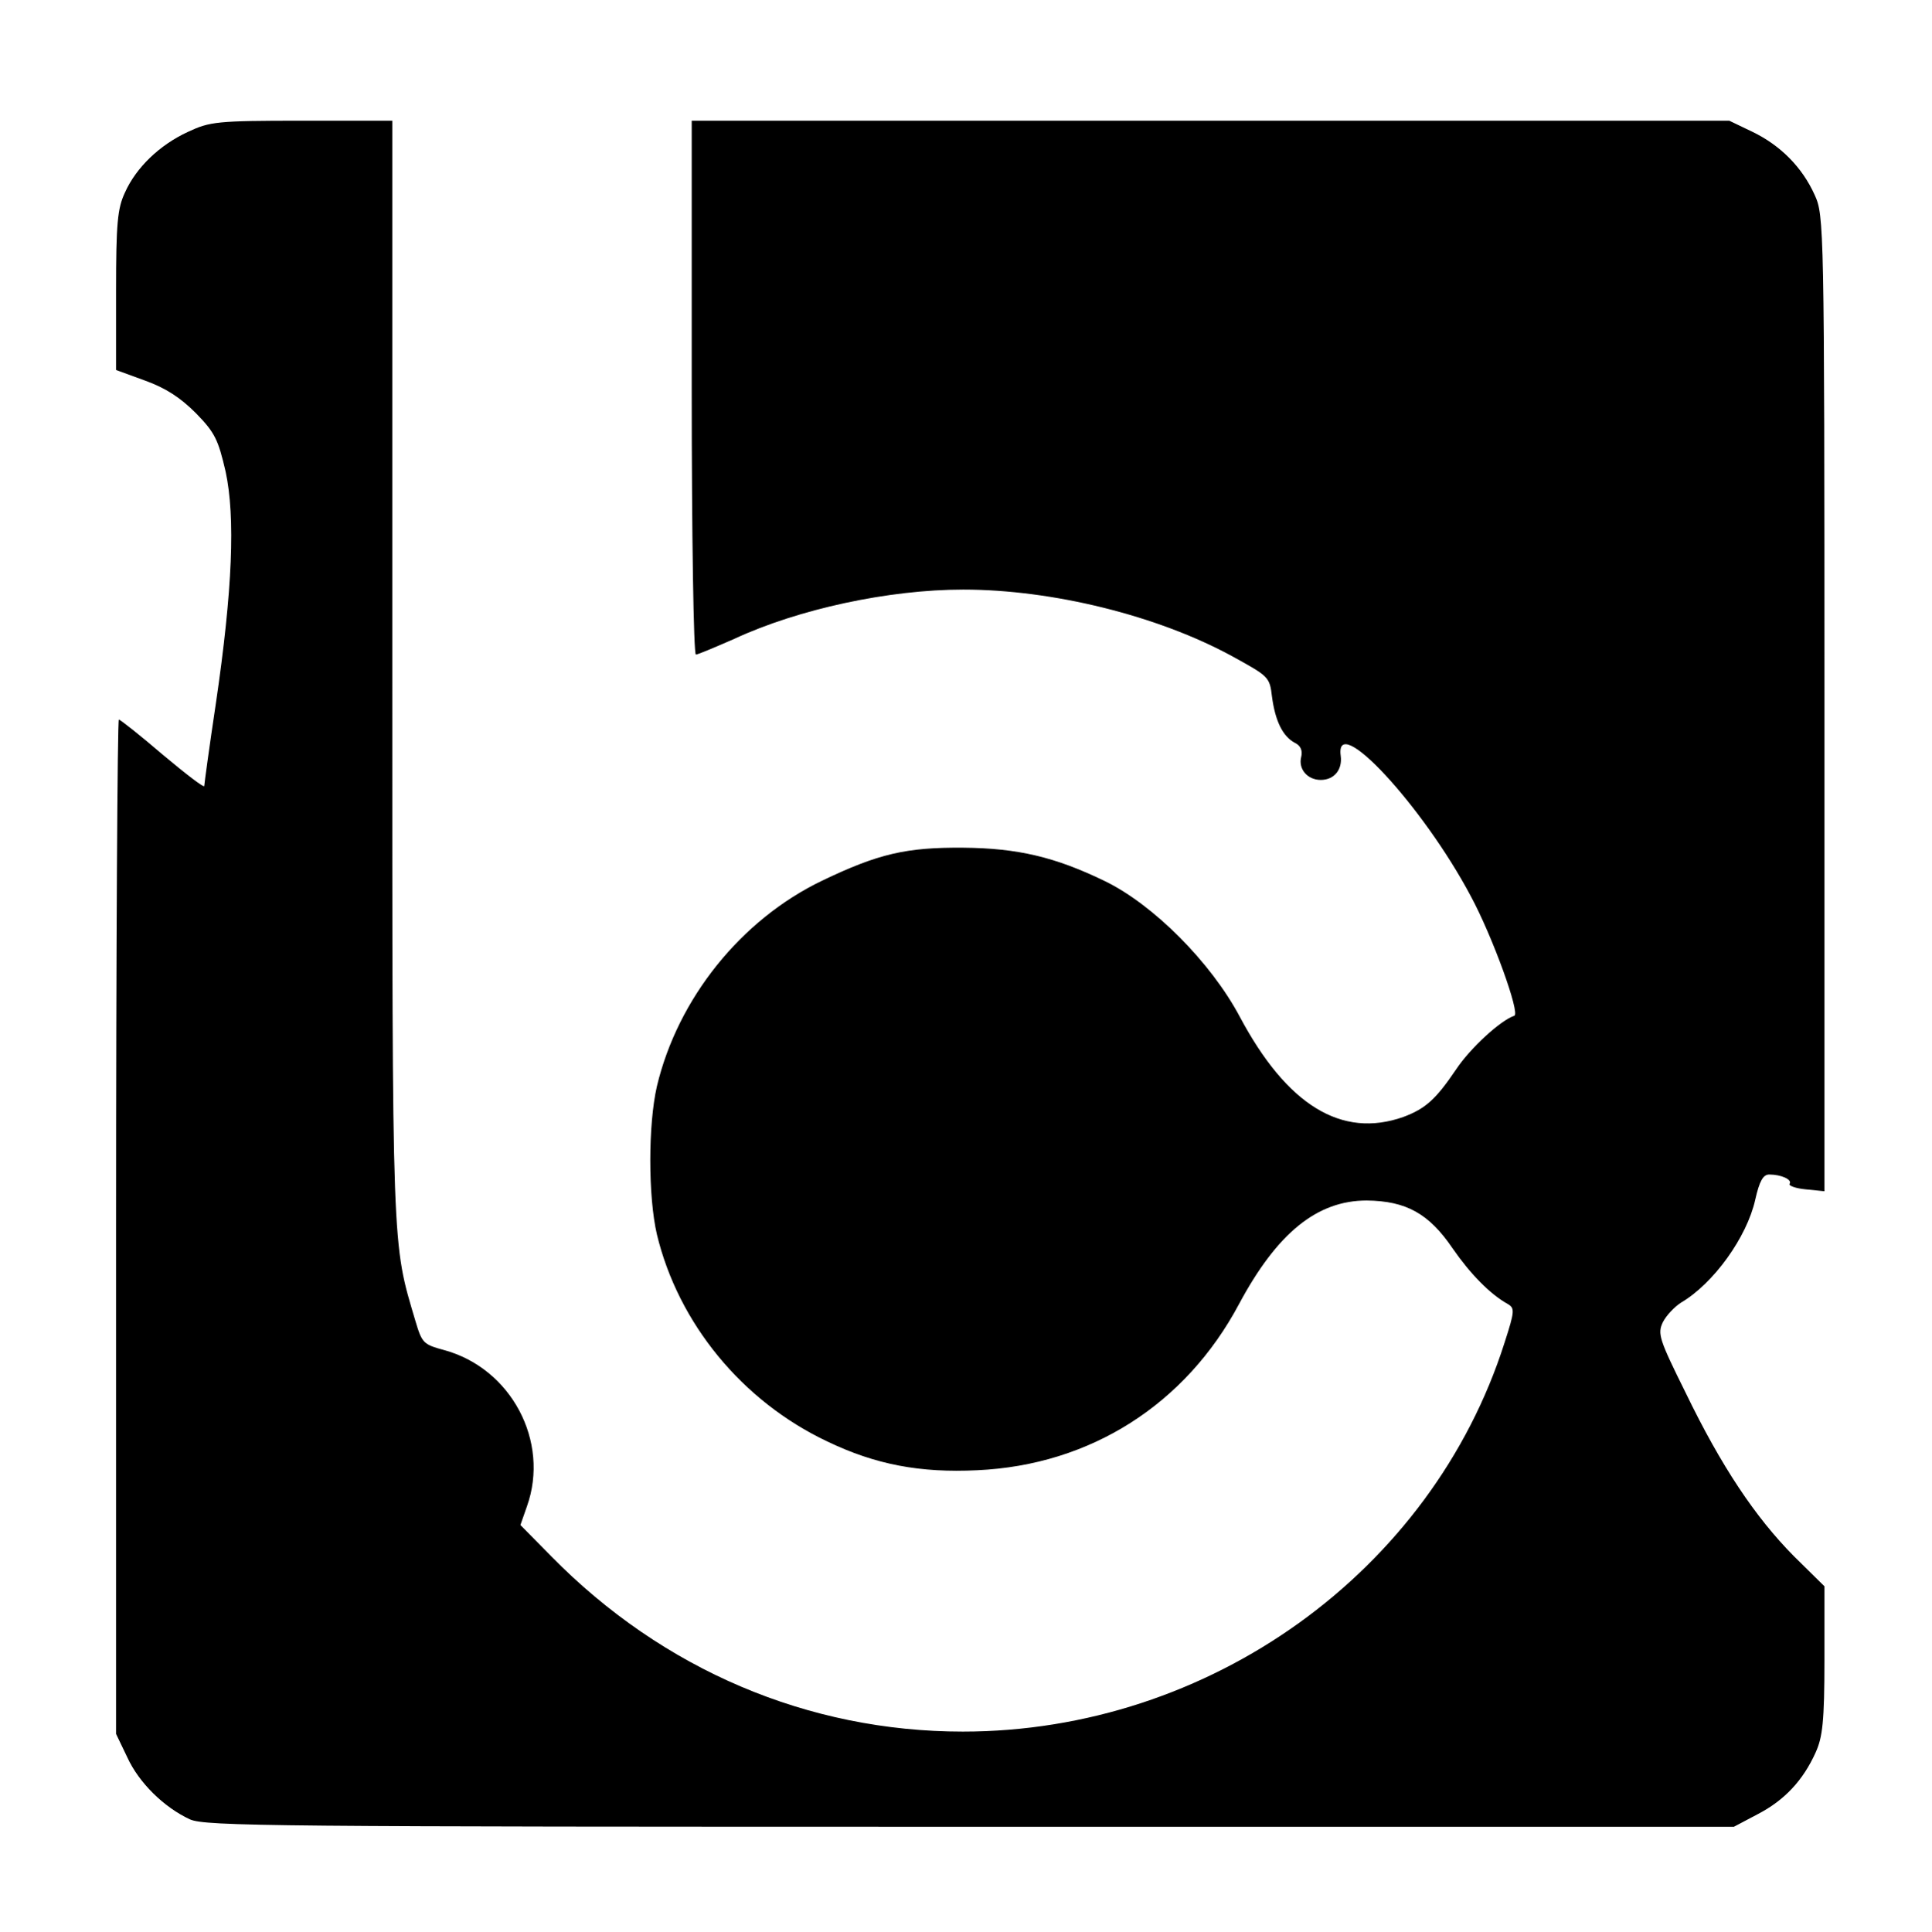
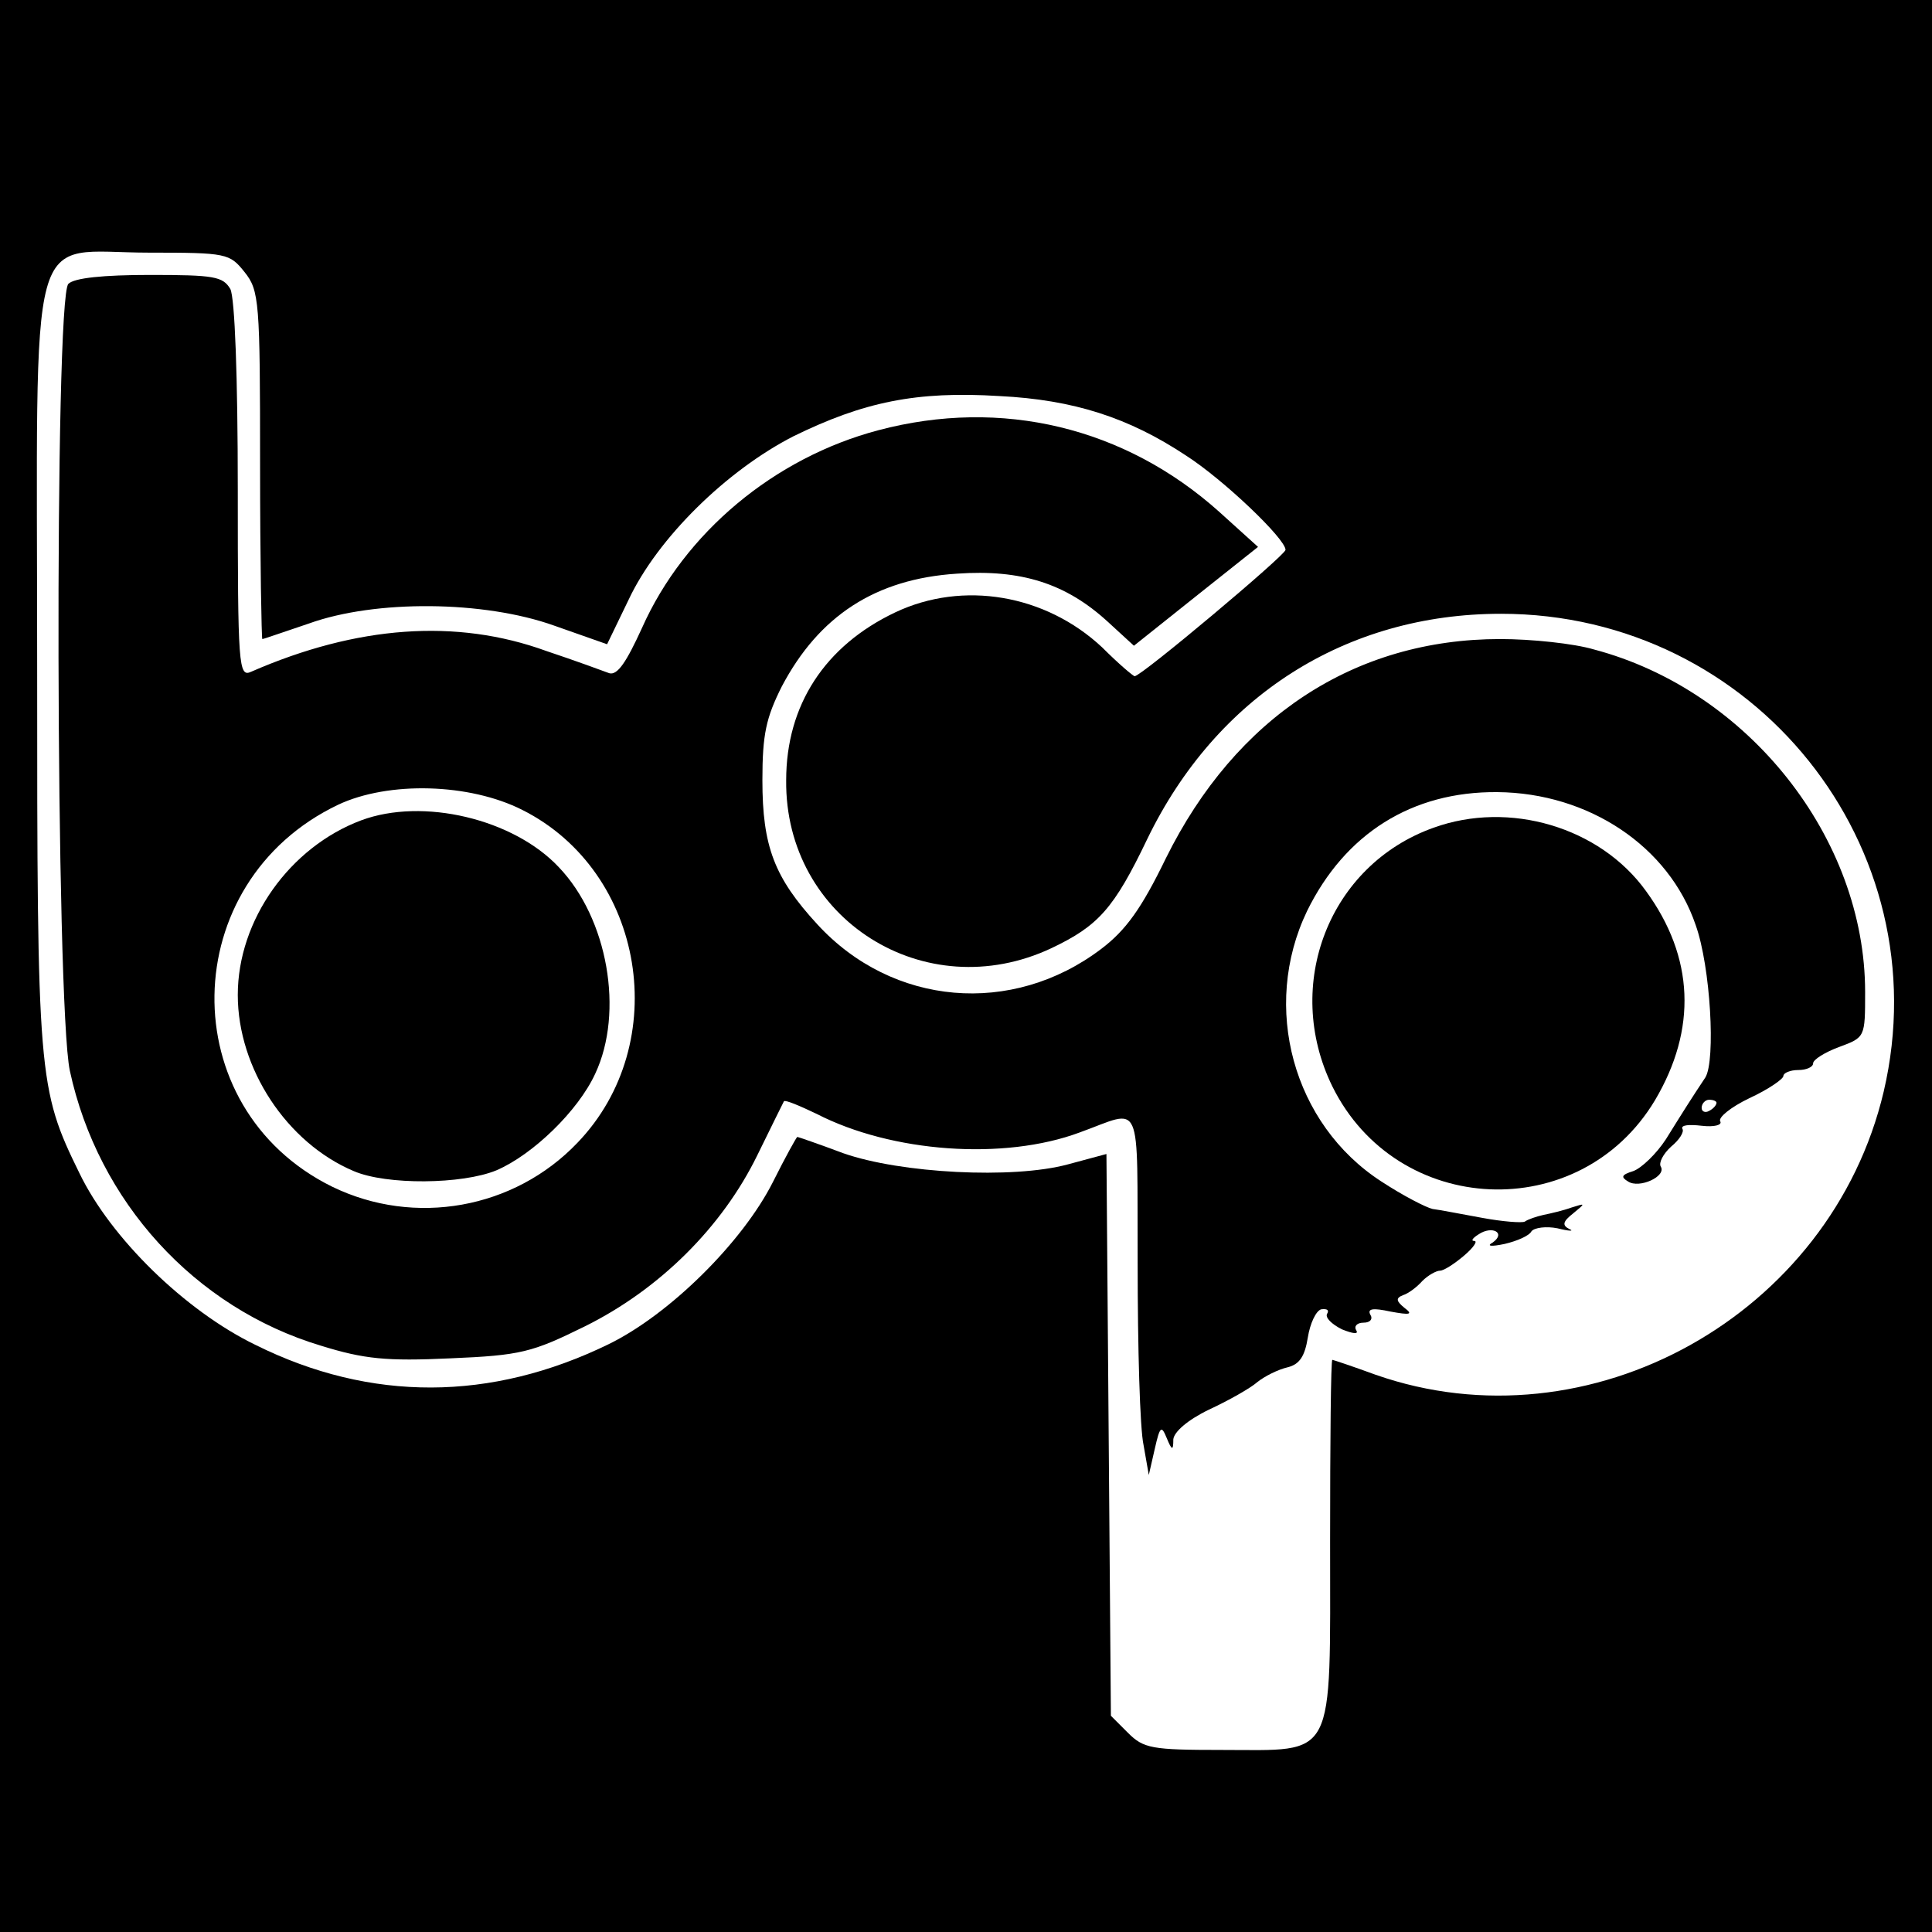
- <svg xmlns="http://www.w3.org/2000/svg" version="1.0" width="416pt" height="416pt" viewBox="0 0 416 416" preserveAspectRatio="xMidYMid meet">
-   <g transform="translate(0,416) scale(0.1,-0.1)" fill="#000000" stroke="none">
-     <path d="M405 3876 c-61 -28 -112 -77 -136 -131 -16 -34 -19 -67 -19 -211 l0 -171 63 -23 c44 -16 75 -36 109 -70 41 -42 48 -57 64 -126 21 -98 15 -254 -21 -499 -14 -93 -25 -174 -25 -178 0 -5 -40 26 -89 67 -49 42 -92 76 -95 76 -3 0 -6 -492 -6 -1092 l0 -1093 24 -50 c25 -55 79 -108 135 -134 33 -15 184 -16 1681 -16 l1645 0 51 27 c58 30 98 73 125 133 15 33 19 67 19 199 l0 159 -66 65 c-83 84 -156 193 -233 352 -57 115 -61 127 -49 152 7 14 25 33 39 42 70 41 142 141 160 222 9 40 17 54 30 54 26 0 50 -11 44 -20 -3 -4 13 -10 35 -12 l40 -4 0 1051 c0 1034 -1 1051 -21 1095 -27 60 -74 107 -134 136 l-50 24 -1117 0 -1118 0 0 -575 c0 -316 4 -575 9 -575 4 0 42 16 83 34 138 64 332 106 493 106 192 0 419 -56 580 -144 78 -43 80 -44 85 -87 7 -52 23 -85 49 -99 13 -6 17 -17 14 -30 -7 -26 13 -50 42 -50 29 0 47 22 43 52 -13 97 177 -108 280 -302 47 -87 107 -253 94 -258 -30 -10 -95 -70 -125 -115 -44 -65 -66 -85 -114 -103 -133 -47 -251 25 -353 217 -62 116 -185 240 -290 291 -107 52 -188 71 -305 72 -123 1 -183 -13 -304 -71 -175 -84 -311 -254 -356 -443 -19 -83 -19 -237 0 -319 46 -191 183 -359 367 -446 104 -50 200 -68 323 -62 244 11 449 142 564 358 82 153 168 223 275 223 85 -1 134 -28 185 -103 38 -55 81 -99 119 -120 15 -9 15 -15 -7 -83 -157 -494 -636 -838 -1167 -838 -333 0 -646 133 -886 377 l-67 68 14 40 c50 140 -34 298 -179 337 -44 12 -47 15 -61 62 -51 172 -50 134 -50 1403 l0 1183 -195 0 c-183 0 -198 -2 -245 -24z" />
+ <svg xmlns="http://www.w3.org/2000/svg" version="1.0" width="260pt" height="260pt" viewBox="0 0 260 260" preserveAspectRatio="xMidYMid meet">
+   <g transform="translate(0,260) scale(0.1,-0.1)" fill="#000000" stroke="none">
+     <path d="M0 1300 l0 -1300 1300 0 1300 0 0 1300 0 1300 -1300 0 -1300 0 0 -1300z m329 934 c20 -25 21 -39 21 -260 0 -129 2 -234 3 -234 2 0 30 10 63 21 89 32 235 31 330 -3 l71 -25 29 60 c39 83 132 174 222 220 94 46 165 61 277 54 100 -5 174 -29 251 -80 50 -32 134 -112 134 -127 0 -7 -194 -170 -203 -170 -2 0 -22 17 -44 39 -76 71 -187 90 -278 47 -95 -45 -147 -125 -147 -226 -2 -187 187 -306 357 -226 63 30 84 53 129 147 93 192 267 303 476 303 341 0 592 -314 515 -643 -71 -301 -396 -482 -684 -381 -30 11 -57 20 -58 20 -2 0 -3 -110 -3 -243 0 -300 9 -282 -146 -282 -94 0 -105 2 -126 23 l-23 23 -3 378 -3 378 -52 -14 c-74 -20 -225 -12 -302 15 -32 12 -61 22 -62 22 -1 0 -16 -27 -33 -61 -41 -81 -139 -178 -221 -218 -158 -77 -320 -78 -475 -1 -95 46 -195 144 -237 231 -56 114 -57 130 -57 683 0 613 -16 556 151 556 104 0 108 -1 128 -26z" />
+     <path d="M92 2218 c-19 -19 -17 -970 2 -1059 38 -176 168 -319 338 -370 58 -18 88 -21 174 -17 95 4 110 8 181 43 101 50 185 134 232 230 19 39 35 71 36 73 2 2 21 -6 44 -17 101 -52 252 -63 354 -25 86 31 77 51 78 -177 0 -112 3 -222 8 -244 l7 -40 8 35 c7 31 9 32 16 15 7 -17 9 -18 9 -2 1 10 19 26 48 40 26 12 56 29 65 37 10 8 28 17 41 20 16 4 23 15 27 40 3 19 11 36 18 38 8 1 11 -1 8 -6 -3 -5 6 -14 20 -21 15 -6 23 -7 19 -1 -3 5 1 10 10 10 9 0 13 5 9 11 -4 8 4 9 27 4 27 -5 31 -4 19 5 -11 9 -12 13 -2 17 7 2 19 11 26 19 8 8 19 14 24 14 5 0 19 9 32 20 13 11 19 20 14 20 -5 0 -2 4 6 9 18 12 37 2 19 -11 -9 -5 -3 -6 16 -2 17 4 33 11 36 17 4 5 20 7 35 4 16 -4 23 -4 16 -1 -10 5 -9 10 5 21 17 14 17 14 -2 8 -11 -4 -28 -8 -38 -10 -9 -2 -21 -6 -25 -9 -4 -2 -30 0 -57 5 -28 5 -58 11 -67 12 -9 2 -40 18 -69 37 -119 77 -162 235 -100 364 51 104 141 161 256 160 123 -1 231 -73 267 -179 20 -56 27 -182 13 -205 -18 -27 -30 -46 -53 -83 -13 -20 -33 -39 -44 -43 -16 -5 -17 -8 -7 -14 15 -10 52 7 44 20 -3 5 3 17 14 27 11 9 18 20 15 24 -2 5 9 6 26 4 17 -2 28 1 25 6 -3 5 14 19 39 31 26 12 46 26 46 30 0 4 9 8 20 8 11 0 20 4 20 9 0 5 16 15 35 22 35 13 35 13 35 74 0 207 -157 406 -365 461 -27 8 -84 14 -126 14 -196 0 -356 -105 -450 -295 -33 -68 -54 -97 -87 -122 -120 -91 -281 -77 -382 33 -58 63 -74 105 -74 194 0 62 5 84 26 126 50 95 126 145 236 152 86 6 146 -13 202 -64 l36 -33 84 67 83 66 -52 47 c-127 114 -293 154 -459 110 -140 -37 -261 -138 -318 -266 -21 -46 -33 -64 -44 -61 -8 3 -46 17 -85 30 -121 44 -255 34 -397 -28 -17 -8 -18 8 -18 244 0 154 -4 259 -10 271 -10 17 -22 19 -108 19 -63 0 -102 -4 -110 -12z m611 -708 c165 -83 203 -314 74 -448 -85 -89 -219 -113 -330 -59 -215 106 -210 410 8 514 68 32 177 29 248 -7z m1607 -394 c0 -3 -4 -8 -10 -11 -5 -3 -10 -1 -10 4 0 6 5 11 10 11 6 0 10 -2 10 -4z" />
+     <path d="M486 1496 c-96 -36 -166 -134 -166 -235 0 -99 66 -199 156 -237 44 -19 146 -18 192 1 49 21 110 80 133 130 39 83 17 209 -49 278 -61 65 -183 94 -266 63z" />
+     <path d="M1929 1486 c-140 -50 -203 -211 -136 -348 87 -176 333 -187 434 -19 57 96 53 193 -12 282 -62 86 -184 122 -286 85z" />
  </g>
</svg>
